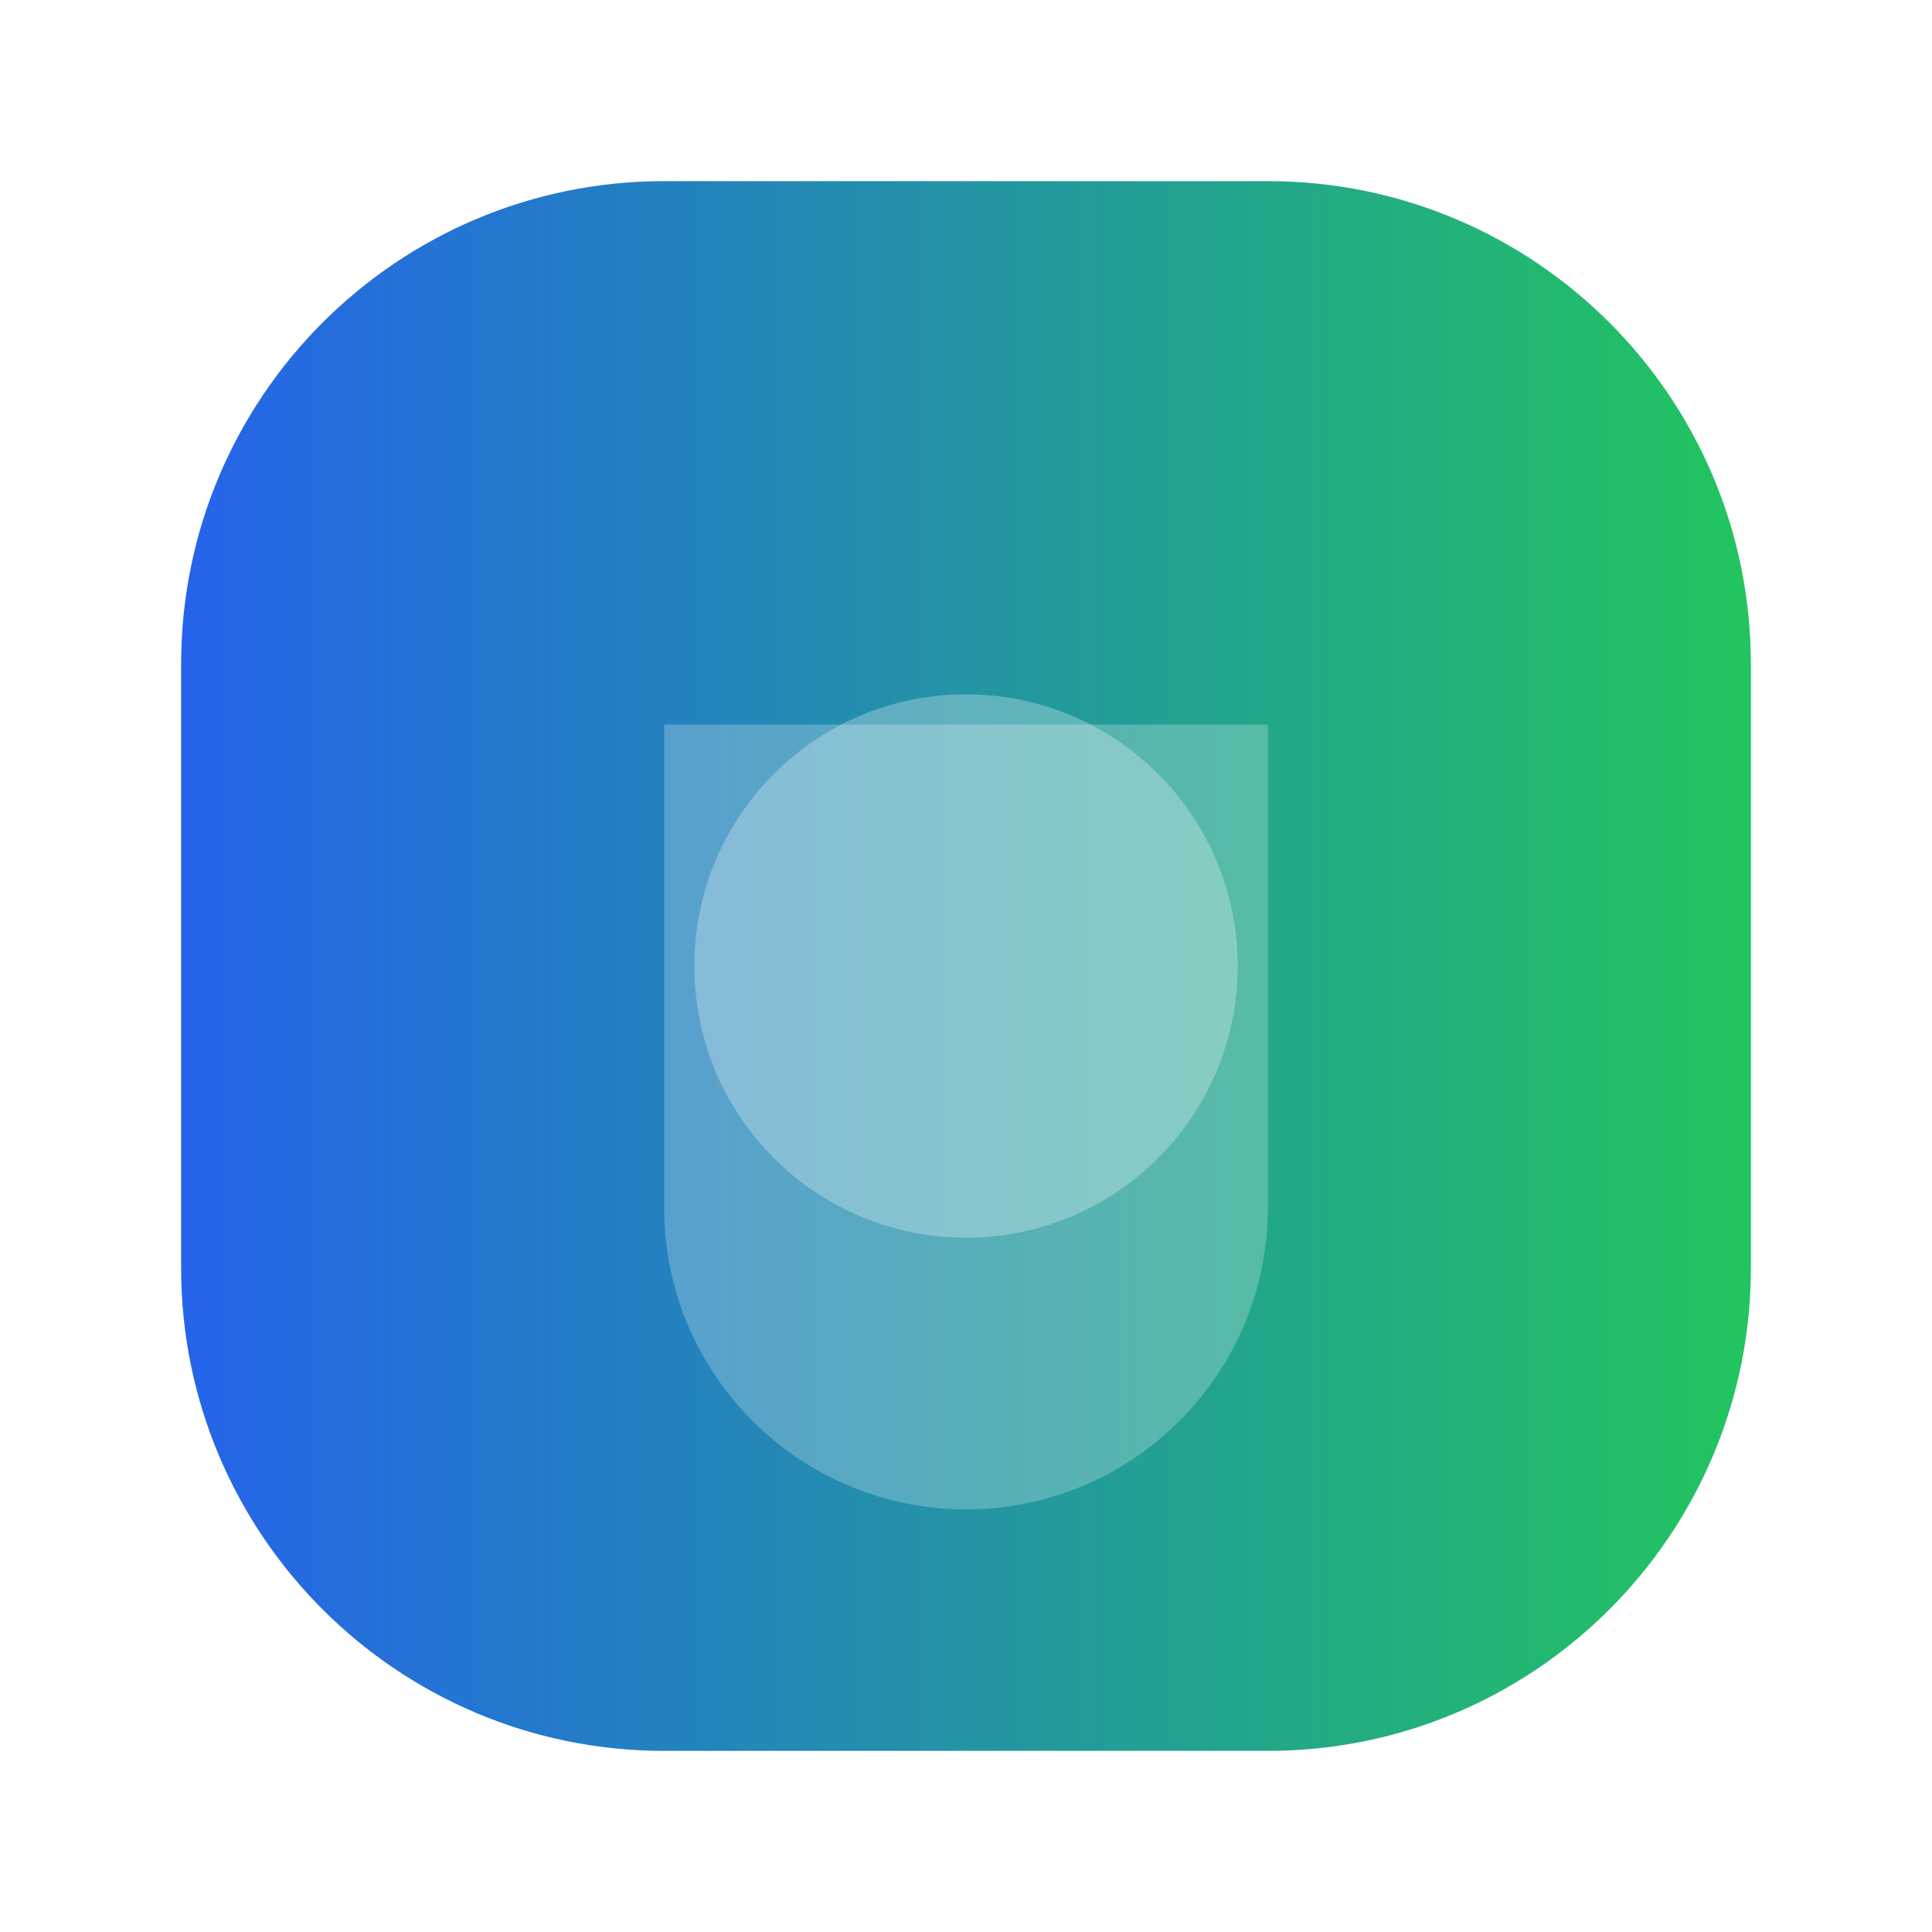
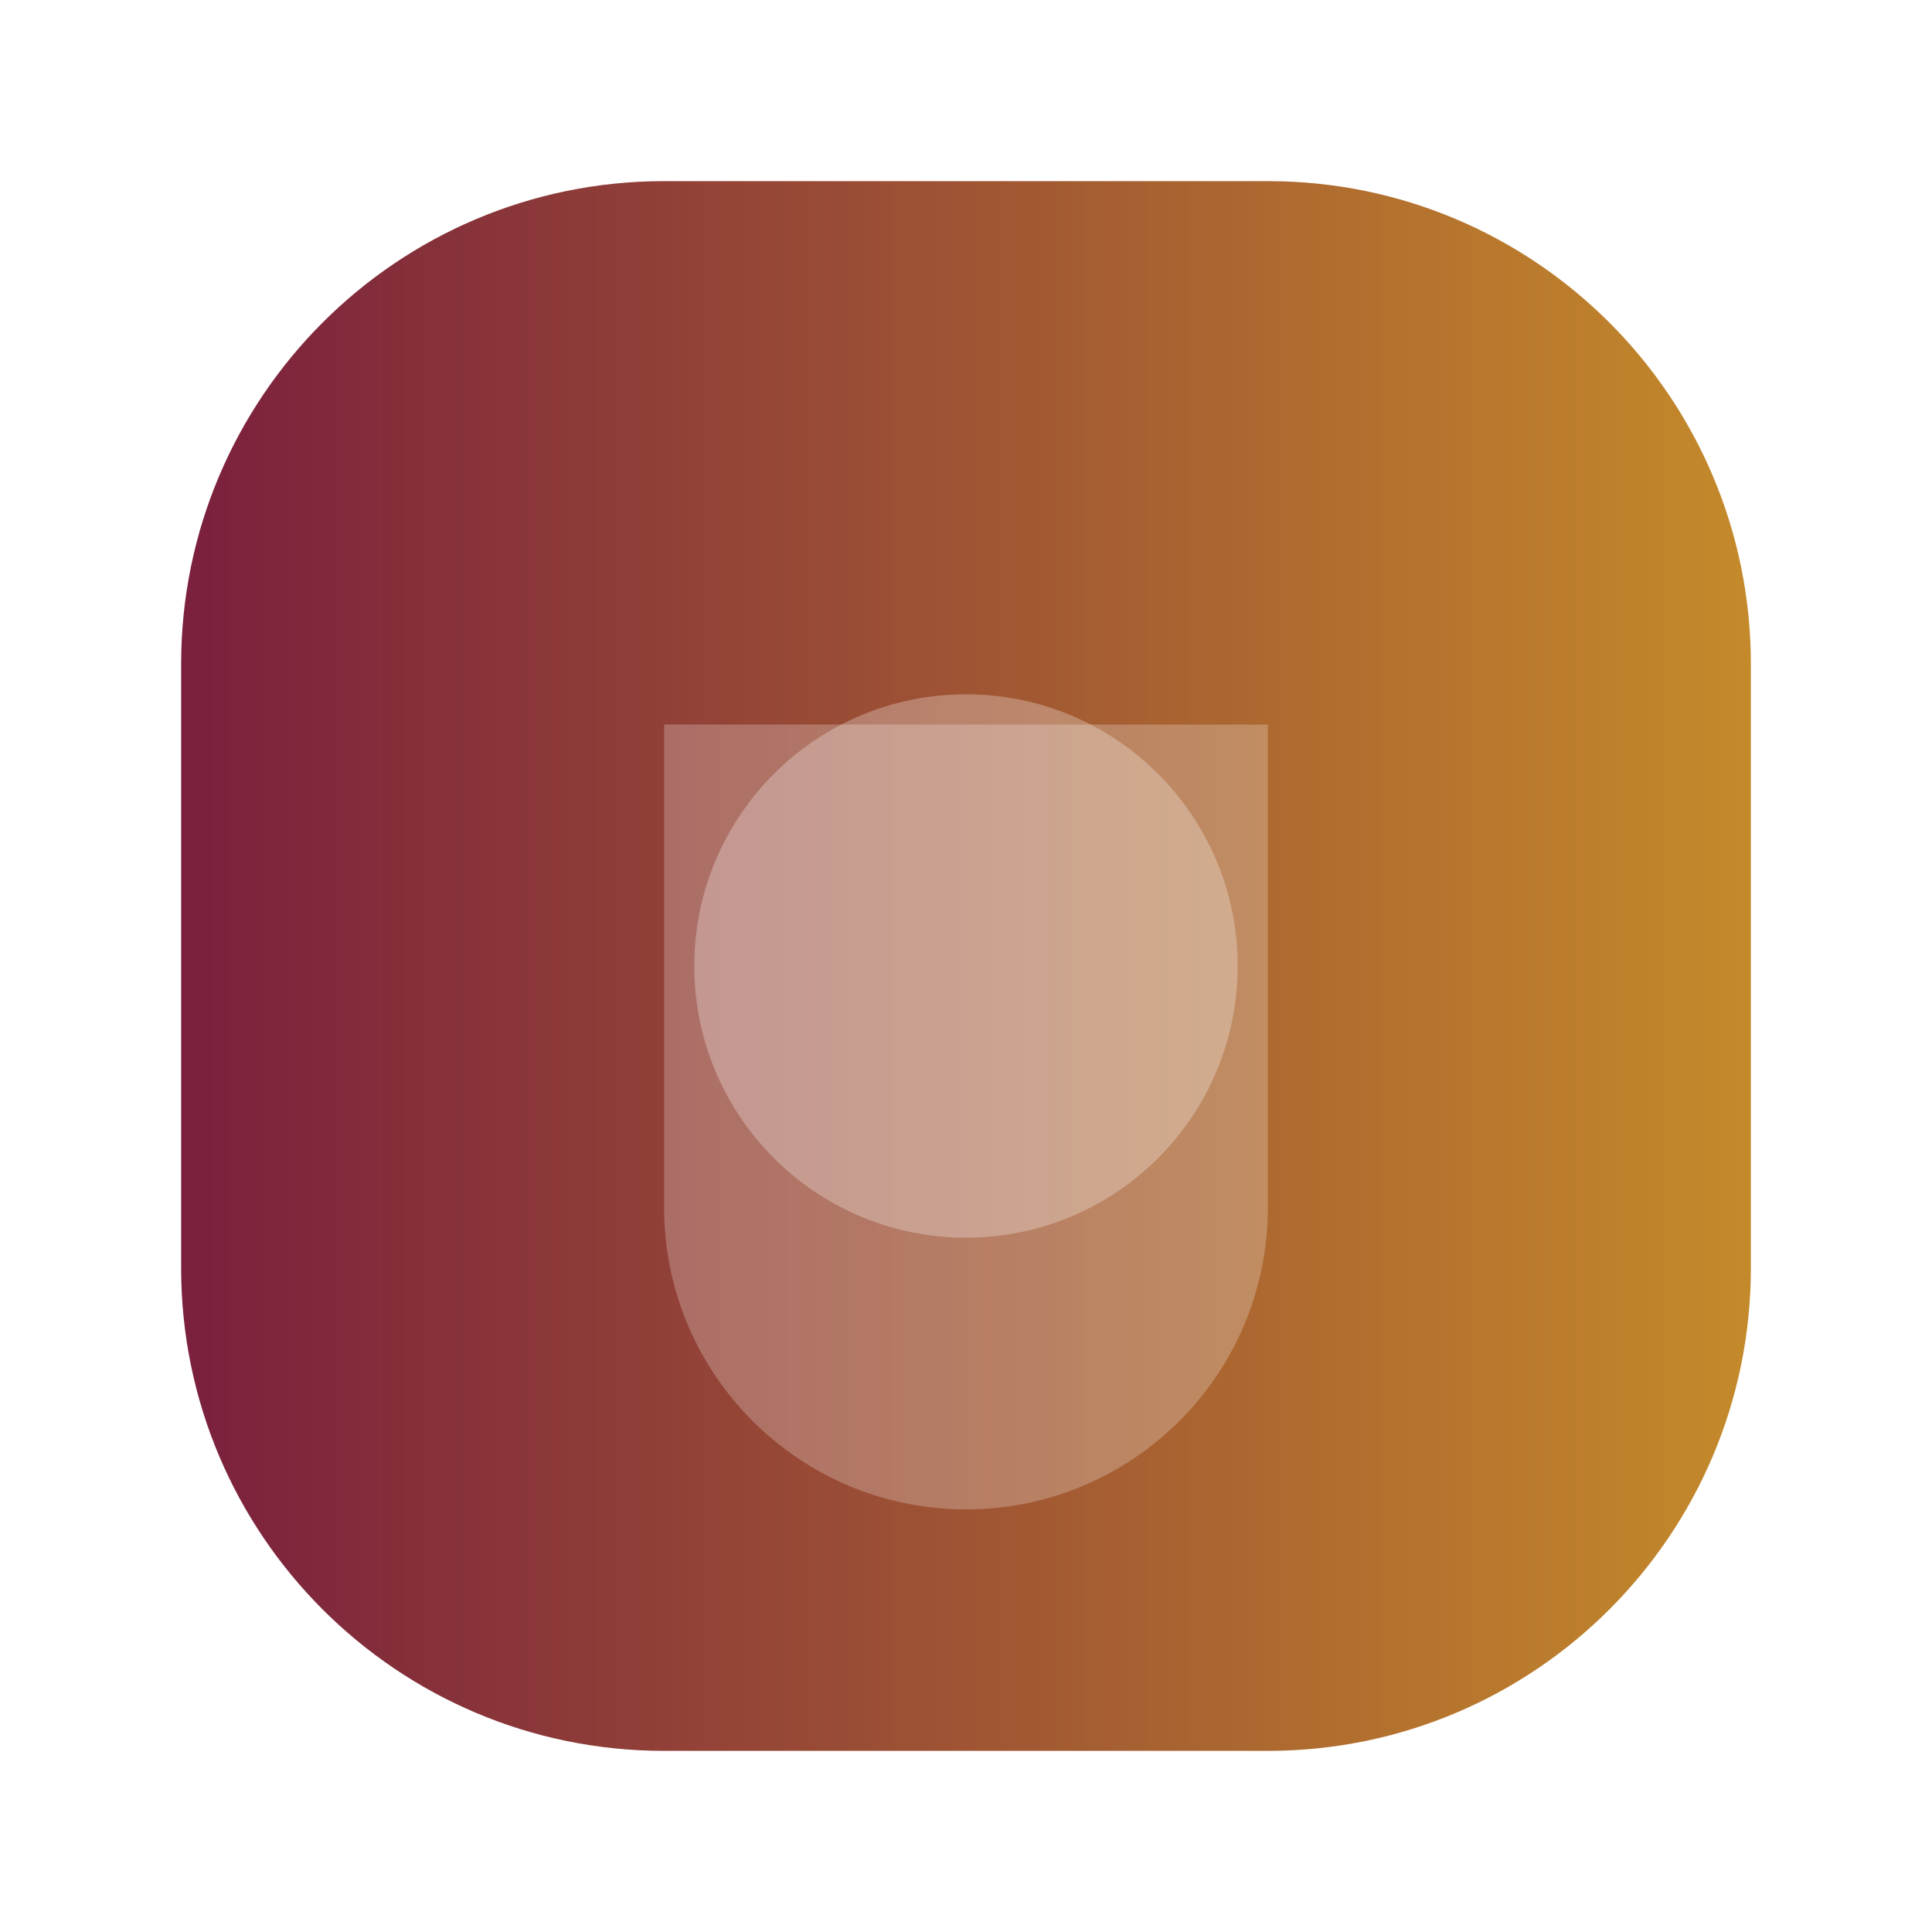
<svg xmlns="http://www.w3.org/2000/svg" viewBox="0 0 64 64" role="img" aria-label="ClaimKompas">
  <defs>
    <linearGradient id="g" x1="0" x2="1">
-       <stop offset="0" stop-color="#2563eb" />
-       <stop offset="1" stop-color="#22c55e" />
+       <stop offset="0" stop-color="#7a1f3d" />
+       <stop offset="1" stop-color="#c48a2a" />
    </linearGradient>
  </defs>
  <rect x="6" y="6" width="52" height="52" rx="16" fill="url(#g)" />
  <path d="M22 24h20v16a10 10 0 0 1-10 10h0a10 10 0 0 1-10-10V24z" fill="rgba(255,255,255,0.24)" />
  <circle cx="32" cy="32" r="9" fill="rgba(255,255,255,0.28)" />
</svg>
